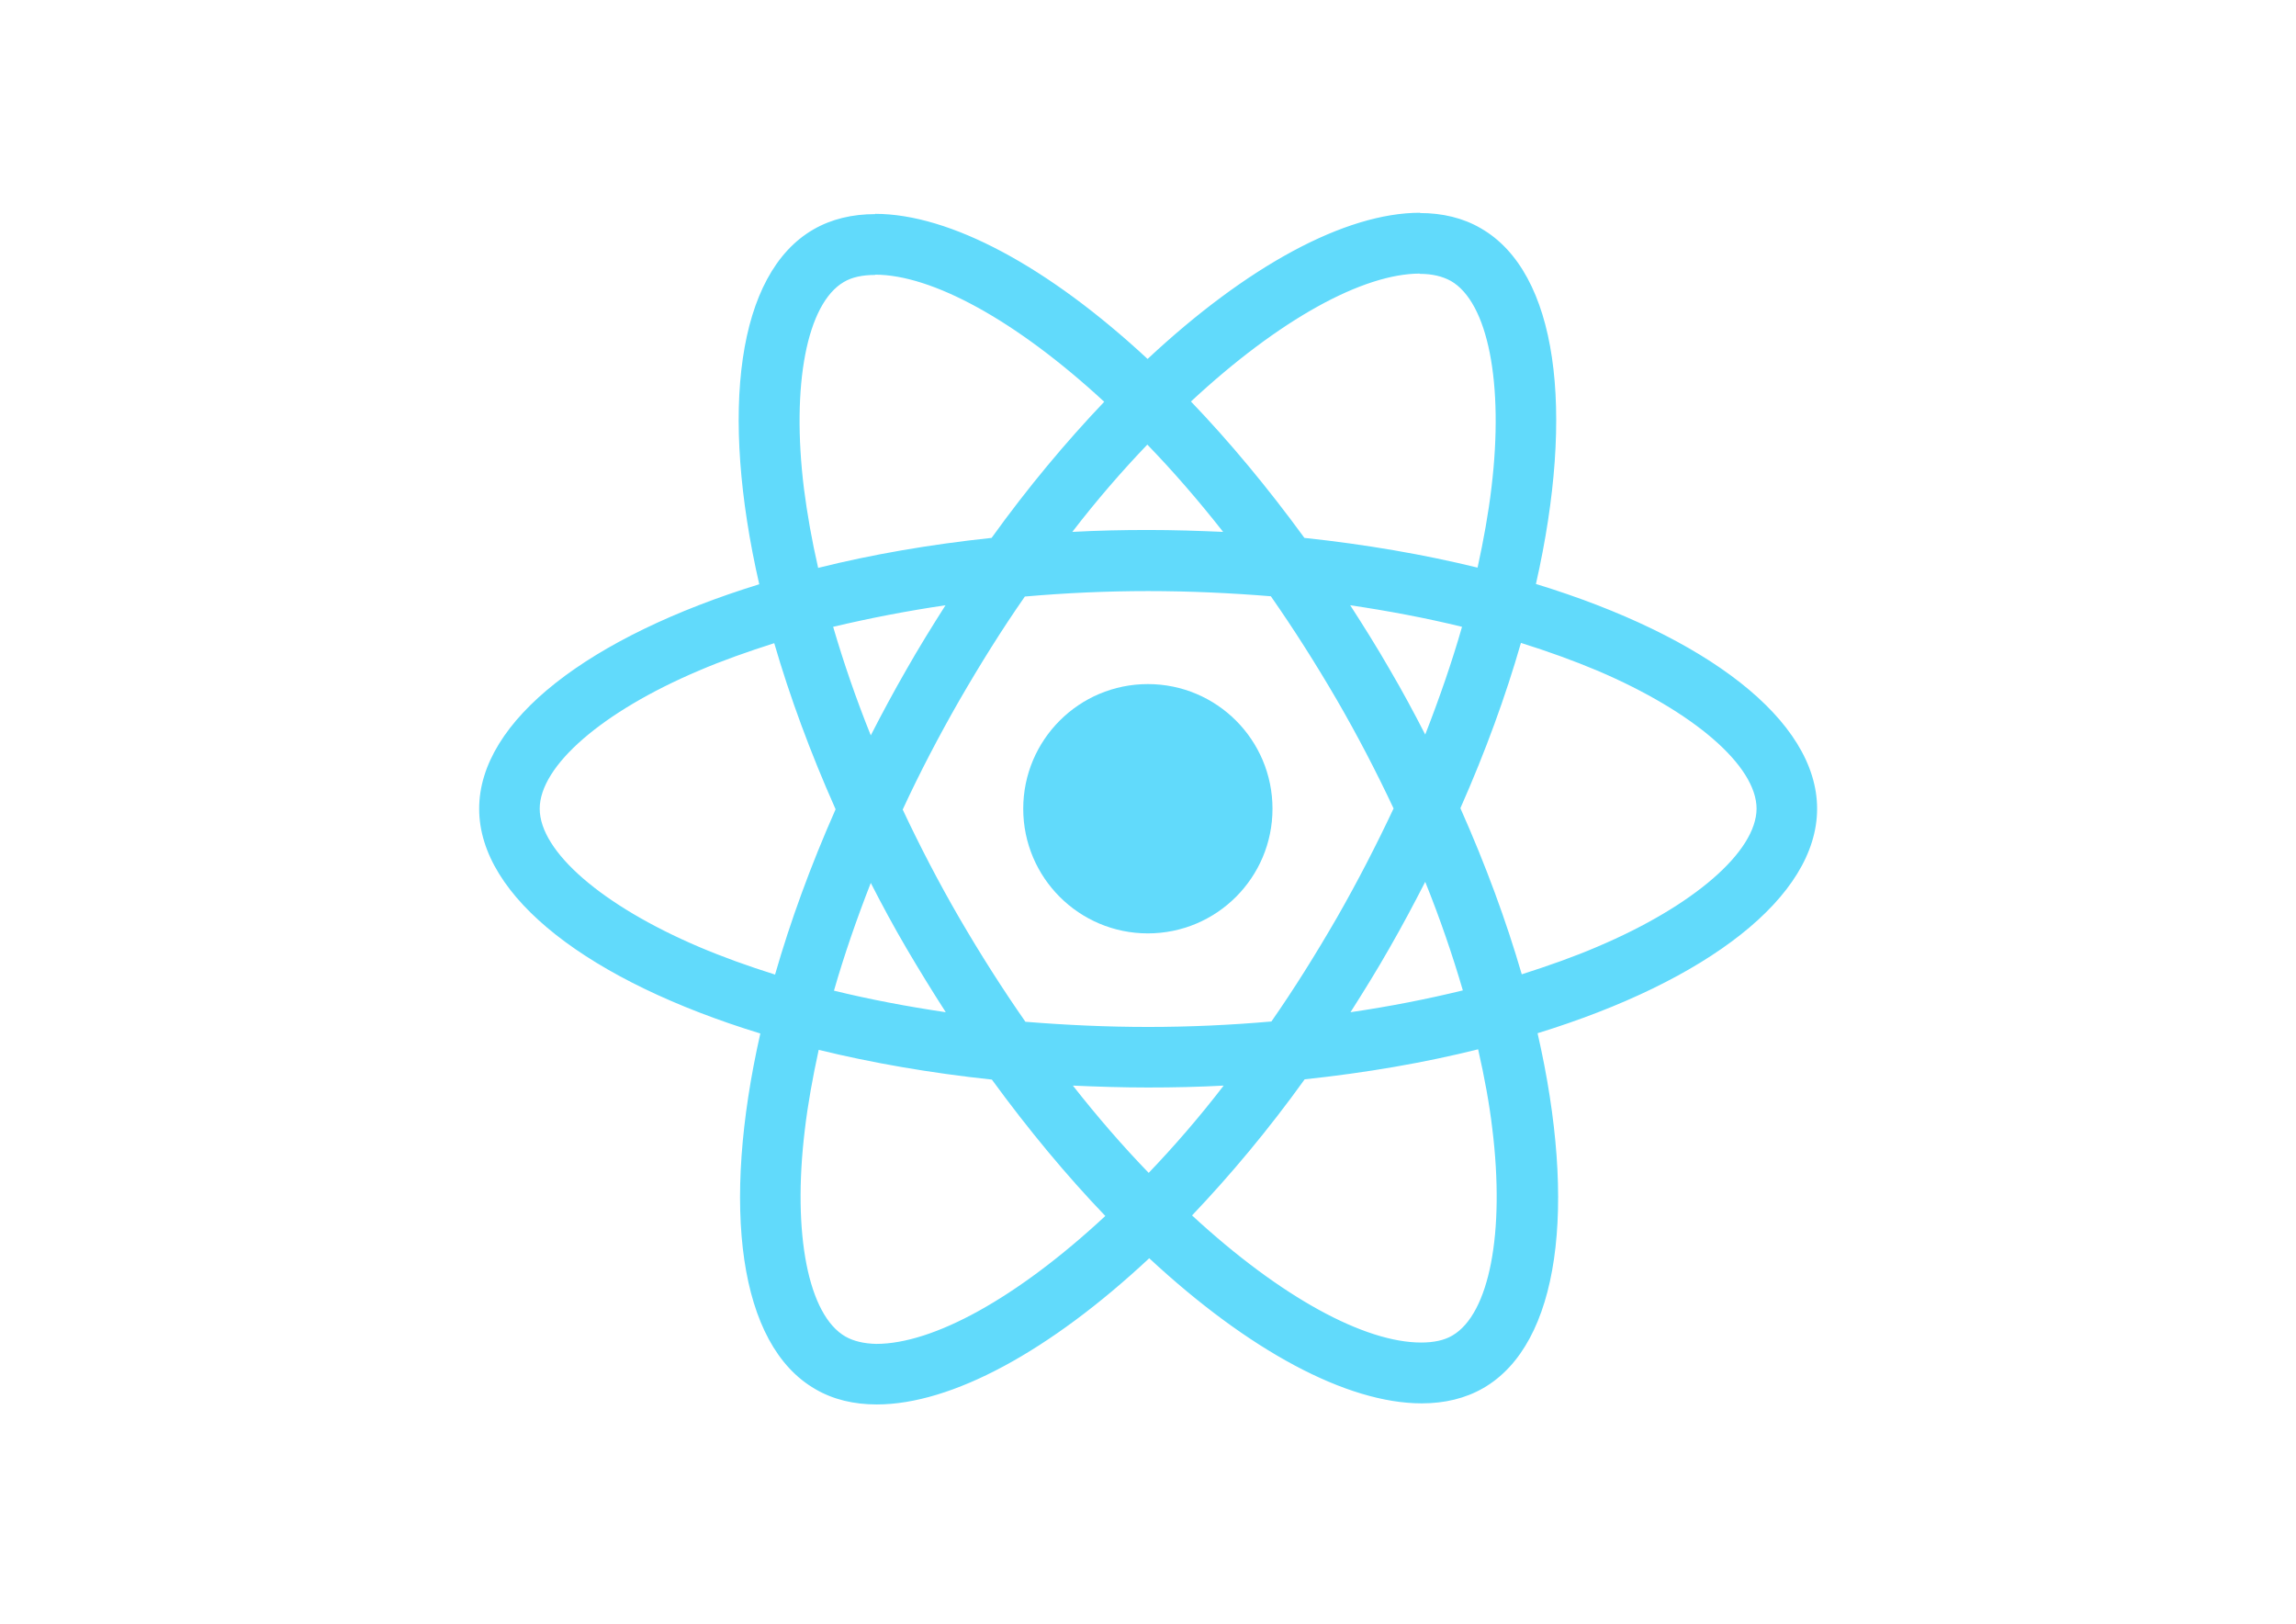
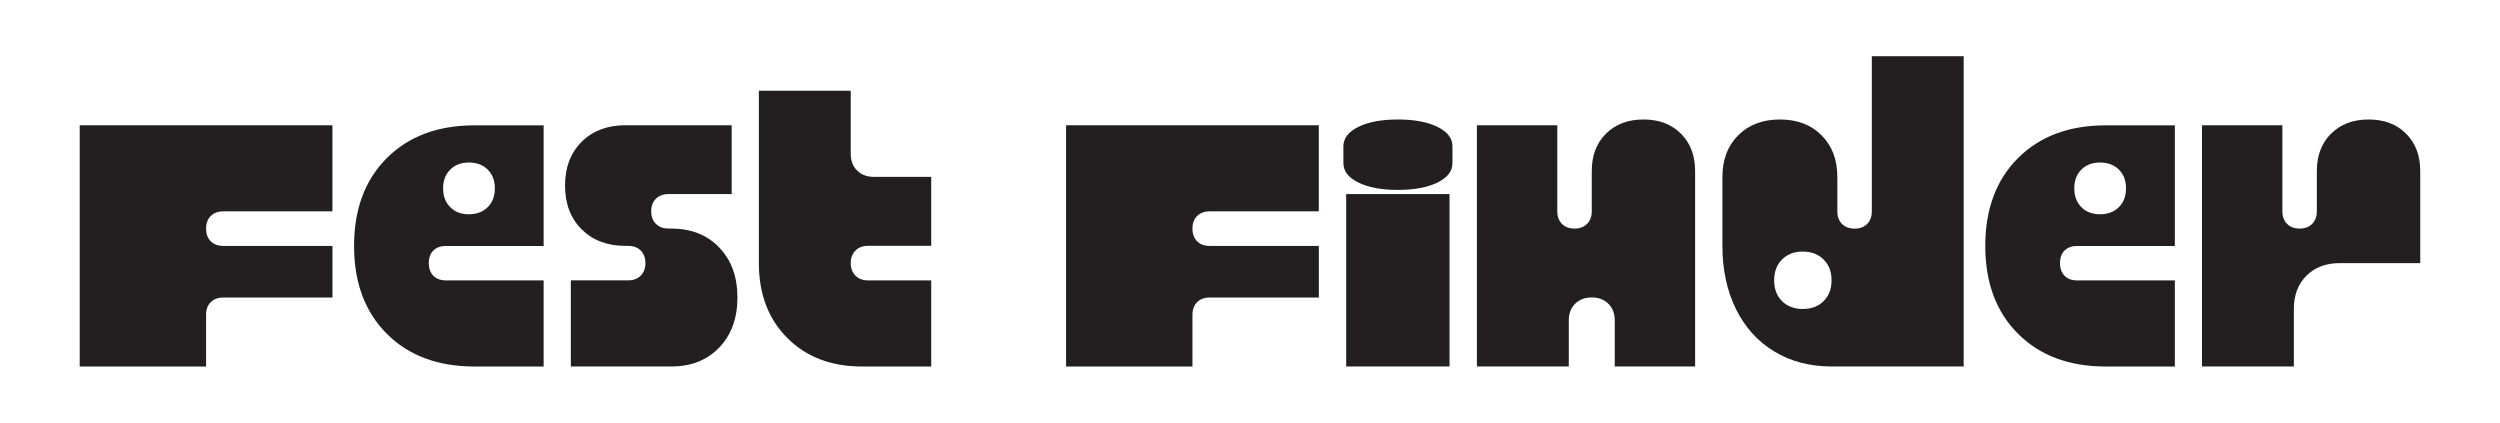
- <svg xmlns="http://www.w3.org/2000/svg" viewBox="0 0 841.9 595.3">
-   <g fill="#61DAFB">
-     <path d="M666.3 296.5c0-32.5-40.7-63.3-103.1-82.4 14.4-63.6 8-114.2-20.2-130.4-6.5-3.8-14.1-5.6-22.4-5.6v22.3c4.6 0 8.3.9 11.4 2.6 13.6 7.8 19.5 37.5 14.9 75.7-1.1 9.4-2.9 19.3-5.1 29.4-19.6-4.8-41-8.5-63.5-10.9-13.5-18.5-27.5-35.3-41.6-50 32.6-30.3 63.2-46.9 84-46.9V78c-27.5 0-63.5 19.6-99.9 53.6-36.4-33.8-72.4-53.2-99.9-53.2v22.3c20.7 0 51.4 16.5 84 46.6-14 14.7-28 31.4-41.3 49.9-22.6 2.4-44 6.1-63.6 11-2.3-10-4-19.7-5.2-29-4.7-38.2 1.1-67.9 14.6-75.8 3-1.8 6.9-2.6 11.5-2.6V78.5c-8.4 0-16 1.8-22.6 5.6-28.1 16.2-34.4 66.7-19.9 130.1-62.2 19.2-102.7 49.9-102.7 82.3 0 32.5 40.7 63.3 103.1 82.4-14.4 63.6-8 114.2 20.2 130.4 6.5 3.8 14.1 5.6 22.5 5.6 27.5 0 63.5-19.6 99.9-53.6 36.4 33.8 72.4 53.2 99.9 53.2 8.4 0 16-1.8 22.6-5.6 28.1-16.2 34.4-66.7 19.9-130.1 62-19.1 102.5-49.9 102.5-82.3zm-130.2-66.7c-3.7 12.9-8.3 26.2-13.5 39.5-4.1-8-8.4-16-13.1-24-4.6-8-9.5-15.8-14.4-23.4 14.2 2.1 27.9 4.7 41 7.9zm-45.8 106.5c-7.8 13.5-15.8 26.3-24.1 38.2-14.9 1.3-30 2-45.2 2-15.1 0-30.2-.7-45-1.9-8.3-11.9-16.4-24.6-24.2-38-7.6-13.1-14.5-26.4-20.8-39.8 6.2-13.4 13.2-26.8 20.7-39.9 7.8-13.5 15.8-26.3 24.1-38.2 14.9-1.3 30-2 45.2-2 15.1 0 30.2.7 45 1.9 8.3 11.9 16.4 24.6 24.2 38 7.6 13.1 14.5 26.4 20.8 39.8-6.3 13.4-13.2 26.8-20.7 39.9zm32.3-13c5.4 13.4 10 26.8 13.8 39.8-13.1 3.2-26.9 5.9-41.2 8 4.9-7.7 9.8-15.6 14.4-23.7 4.6-8 8.9-16.1 13-24.1zM421.2 430c-9.3-9.6-18.6-20.3-27.8-32 9 .4 18.2.7 27.5.7 9.4 0 18.7-.2 27.8-.7-9 11.7-18.3 22.4-27.5 32zm-74.4-58.9c-14.2-2.1-27.9-4.7-41-7.9 3.7-12.9 8.3-26.2 13.5-39.5 4.1 8 8.4 16 13.1 24 4.7 8 9.5 15.8 14.4 23.4zM420.7 163c9.3 9.6 18.6 20.3 27.8 32-9-.4-18.2-.7-27.5-.7-9.4 0-18.7.2-27.8.7 9-11.7 18.3-22.4 27.5-32zm-74 58.9c-4.9 7.7-9.8 15.6-14.4 23.7-4.6 8-8.9 16-13 24-5.4-13.4-10-26.8-13.8-39.8 13.1-3.1 26.9-5.8 41.2-7.9zm-90.5 125.2c-35.4-15.1-58.3-34.9-58.3-50.6 0-15.7 22.9-35.6 58.3-50.6 8.6-3.7 18-7 27.7-10.1 5.7 19.6 13.2 40 22.5 60.9-9.2 20.8-16.6 41.1-22.2 60.6-9.9-3.1-19.3-6.5-28-10.2zM310 490c-13.6-7.8-19.5-37.5-14.9-75.7 1.1-9.4 2.9-19.3 5.1-29.4 19.6 4.8 41 8.5 63.5 10.9 13.5 18.5 27.5 35.3 41.6 50-32.6 30.3-63.2 46.9-84 46.9-4.5-.1-8.3-1-11.3-2.7zm237.2-76.2c4.7 38.2-1.1 67.9-14.6 75.8-3 1.8-6.9 2.6-11.5 2.6-20.7 0-51.4-16.5-84-46.6 14-14.7 28-31.4 41.3-49.9 22.6-2.4 44-6.1 63.6-11 2.3 10.1 4.1 19.8 5.2 29.1zm38.5-66.7c-8.6 3.7-18 7-27.7 10.1-5.7-19.6-13.2-40-22.5-60.9 9.2-20.8 16.6-41.1 22.2-60.6 9.9 3.1 19.3 6.5 28.1 10.2 35.4 15.1 58.3 34.9 58.3 50.6-.1 15.7-23 35.6-58.4 50.6zM320.8 78.4z" />
-     <circle cx="420.9" cy="296.5" r="45.7" />
-     <path d="M520.5 78.1z" />
-   </g>
+ <svg xmlns="http://www.w3.org/2000/svg" id="Layer_1" version="1.1" viewBox="0 0 522.22 88.29">
+   <defs>
+     <style>
+       .st0 {
+         fill: #231f20;
+       }
+     </style>
+   </defs>
+   <path class="st0" d="M46.66,44.15c-1.11,0-1.99.32-2.64.97s-.97,1.52-.97,2.64.32,1.99.97,2.64,1.52.97,2.64.97h22.79v10.78h-22.79c-1.11,0-1.99.32-2.64.97s-.97,1.52-.97,2.64v10.81h-26.4V26.16h52.79v17.99h-22.79Z" />
+   <path class="st0" d="M90.52,52.32c-.63.64-.95,1.52-.95,2.64s.32,1.99.95,2.64c.63.64,1.51.97,2.62.97h20.42v17.99h-14.41c-7.68,0-13.79-2.28-18.35-6.84-4.56-4.56-6.84-10.68-6.84-18.35s2.28-13.79,6.84-18.35,10.68-6.84,18.35-6.84h14.41v25.2h-20.42c-1.11,0-1.99.32-2.62.97ZM94.04,43.27c.99,1,2.29,1.49,3.91,1.49s2.93-.5,3.93-1.49,1.49-2.3,1.49-3.93-.5-2.92-1.49-3.91c-1-.99-2.3-1.48-3.93-1.48s-2.93.49-3.91,1.48-1.48,2.29-1.48,3.91.49,2.93,1.48,3.93Z" />
+   <path class="st0" d="M140.25,47.75c4.14,0,7.48,1.32,10,3.96,2.53,2.64,3.79,6.11,3.79,10.43s-1.26,7.8-3.79,10.44c-2.53,2.65-5.86,3.97-10,3.97h-21.01v-17.99h12.01c1.07,0,1.94-.33,2.59-.98s.98-1.53.98-2.62-.33-1.97-.98-2.62c-.65-.65-1.52-.98-2.59-.98h-.62c-3.77,0-6.81-1.15-9.13-3.46-2.31-2.3-3.47-5.35-3.47-9.14s1.16-6.84,3.47-9.14c2.31-2.3,5.36-3.46,9.13-3.46h22.21v14.38h-13.21c-1.09,0-1.97.33-2.62.98s-.98,1.53-.98,2.62.33,1.97.98,2.62c.65.65,1.53.98,2.62.98h.62Z" />
+   <path class="st0" d="M178.69,52.35c-.65.66-.98,1.53-.98,2.61s.33,1.94.98,2.61c.65.66,1.53,1,2.62,1h13.21v17.99h-14.41c-6.46,0-11.68-1.98-15.64-5.95-3.97-3.96-5.95-9.18-5.95-15.64V18.95h19.19v13.18c0,1.45.44,2.61,1.33,3.49.89.88,2.05,1.32,3.47,1.32h12.01v14.41h-13.21c-1.09,0-1.97.33-2.62,1Z" />
+   <path class="st0" d="M252.7,44.15c-1.11,0-1.99.32-2.64.97s-.97,1.52-.97,2.64.32,1.99.97,2.64,1.52.97,2.64.97h22.79v10.78h-22.79c-1.11,0-1.99.32-2.64.97s-.97,1.52-.97,2.64v10.81h-26.4V26.16h52.79v17.99h-22.79Z" />
+   <path class="st0" d="M283.75,26.5c2.09-1.03,4.84-1.54,8.26-1.54s6.17.51,8.26,1.54c2.09,1.03,3.13,2.38,3.13,4.06v3.52c0,1.68-1.04,3.02-3.13,4.05-2.09,1.02-4.84,1.54-8.26,1.54s-6.17-.51-8.26-1.54c-2.09-1.02-3.13-2.37-3.13-4.05v-3.52c0-1.67,1.04-3.03,3.13-4.06ZM281.2,40.54h21.59v36.01h-21.59v-36.01Z" />
+   <path class="st0" d="M335.47,27.92c1.98-1.97,4.59-2.96,7.84-2.96s5.85.99,7.82,2.96c1.97,1.97,2.96,4.58,2.96,7.82v40.81h-16.79v-9.61c0-1.45-.44-2.61-1.33-3.49s-2.05-1.32-3.47-1.32-2.58.44-3.47,1.32-1.33,2.04-1.33,3.49v9.61h-19.19V26.16h16.79v17.99c0,1.09.33,1.97.98,2.62.65.65,1.53.98,2.62.98s1.97-.33,2.62-.98c.65-.65.98-1.53.98-2.62v-8.41c0-3.24.99-5.85,2.97-7.82Z" />
+   <path class="st0" d="M410.18,76.55h-27.6c-4.51,0-8.5-1.04-11.95-3.13-3.46-2.09-6.13-5.04-8.01-8.86-1.88-3.82-2.83-8.22-2.83-13.2v-14.41c0-3.59,1.1-6.49,3.3-8.69s5.1-3.3,8.72-3.3,6.49,1.1,8.69,3.3,3.3,5.09,3.3,8.69v7.21c0,1.09.33,1.97.98,2.62.65.65,1.53.98,2.62.98s1.97-.33,2.62-.98c.65-.65.98-1.53.98-2.62V11.74h19.19v64.8ZM372.24,62.9c1.09,1.09,2.54,1.64,4.34,1.64s3.25-.55,4.35-1.64c1.1-1.09,1.66-2.54,1.66-4.34s-.55-3.25-1.66-4.35c-1.1-1.1-2.55-1.66-4.35-1.66s-3.24.55-4.34,1.66c-1.09,1.1-1.64,2.55-1.64,4.35s.55,3.24,1.64,4.34Z" />
+   <path class="st0" d="M431.26,52.32c-.63.64-.95,1.52-.95,2.64s.32,1.99.95,2.64,1.51.97,2.62.97h20.42v17.99h-14.41c-7.68,0-13.79-2.28-18.35-6.84-4.56-4.56-6.84-10.68-6.84-18.35s2.28-13.79,6.84-18.35c4.56-4.56,10.68-6.84,18.35-6.84h14.41v25.2h-20.42c-1.11,0-1.99.32-2.62.97ZM434.77,43.27c.99,1,2.29,1.49,3.91,1.49s2.93-.5,3.93-1.49,1.49-2.3,1.49-3.93-.5-2.92-1.49-3.91c-1-.99-2.3-1.48-3.93-1.48s-2.92.49-3.91,1.48c-.99.99-1.48,2.29-1.48,3.91s.49,2.93,1.48,3.93Z" />
+   <path class="st0" d="M486.94,27.92c1.98-1.97,4.59-2.96,7.84-2.96s5.85.99,7.82,2.96c1.97,1.97,2.96,4.58,2.96,7.82v19.22h-16.79c-2.89,0-5.21.87-6.97,2.62-1.76,1.75-2.64,4.07-2.64,6.96v12.01h-19.19V26.16h16.79v17.99c0,1.09.33,1.97.98,2.62.65.65,1.53.98,2.62.98s1.97-.33,2.62-.98c.65-.65.98-1.53.98-2.62v-8.41c0-3.24.99-5.85,2.97-7.82Z" />
</svg>
